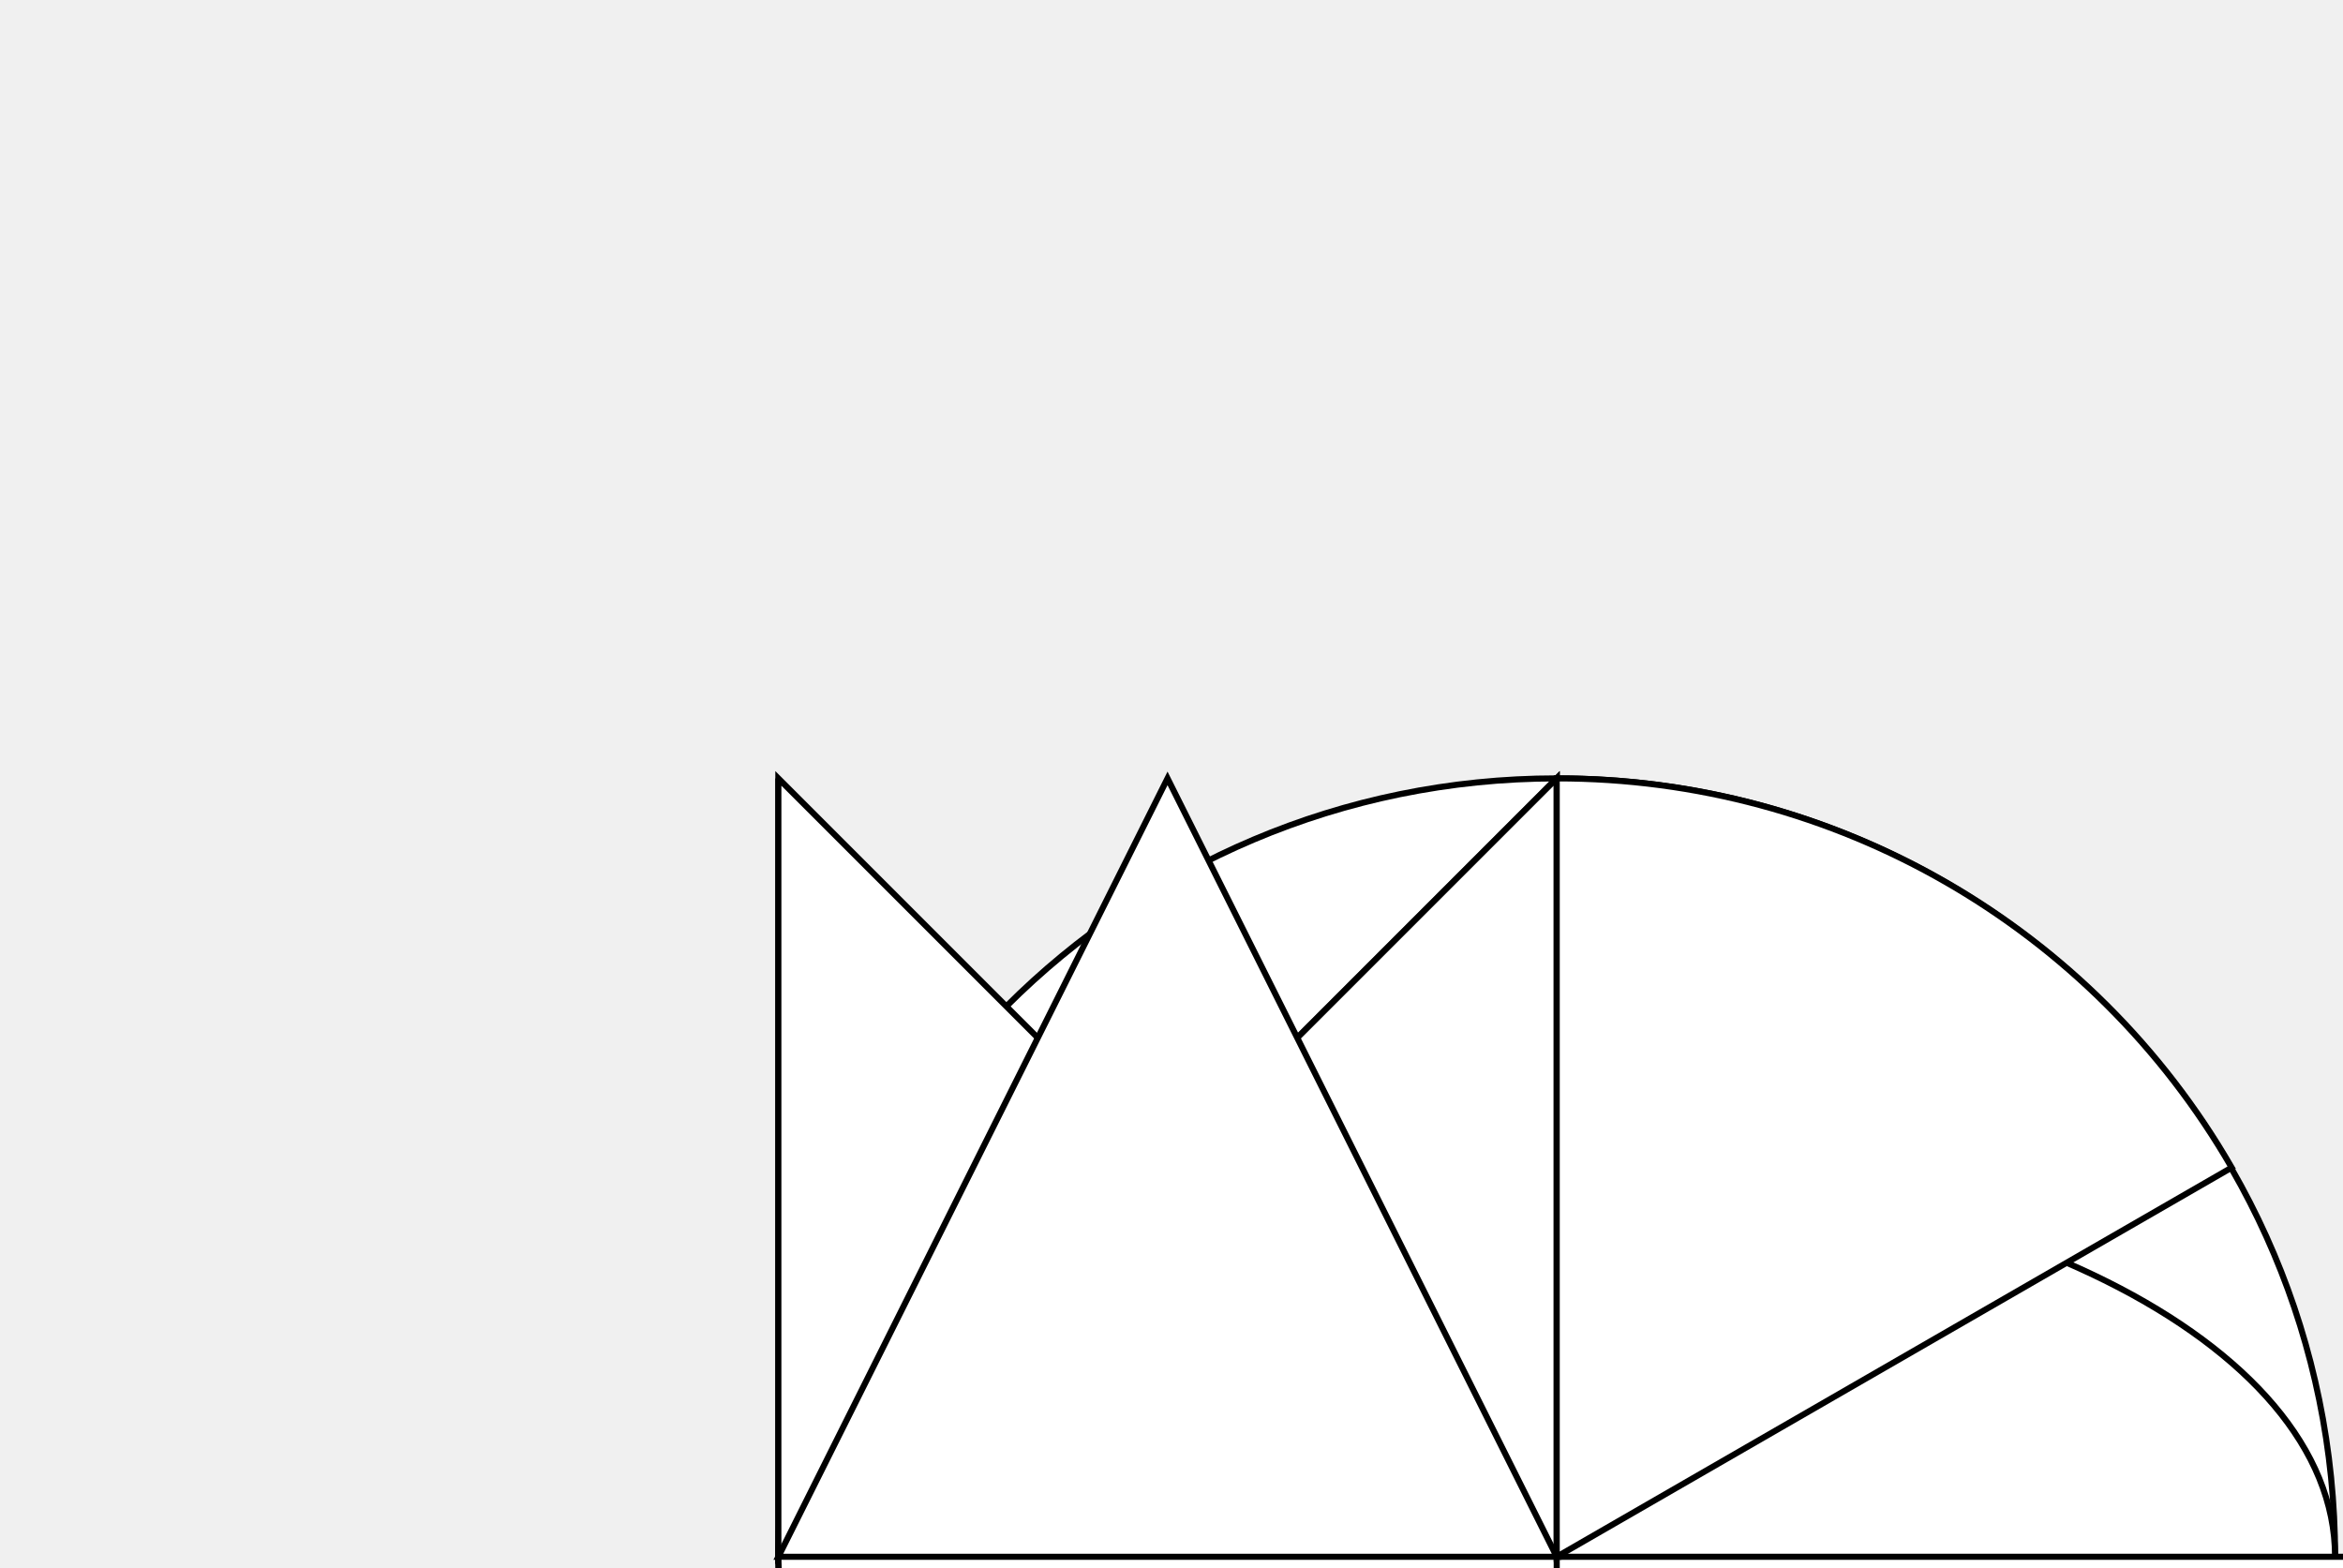
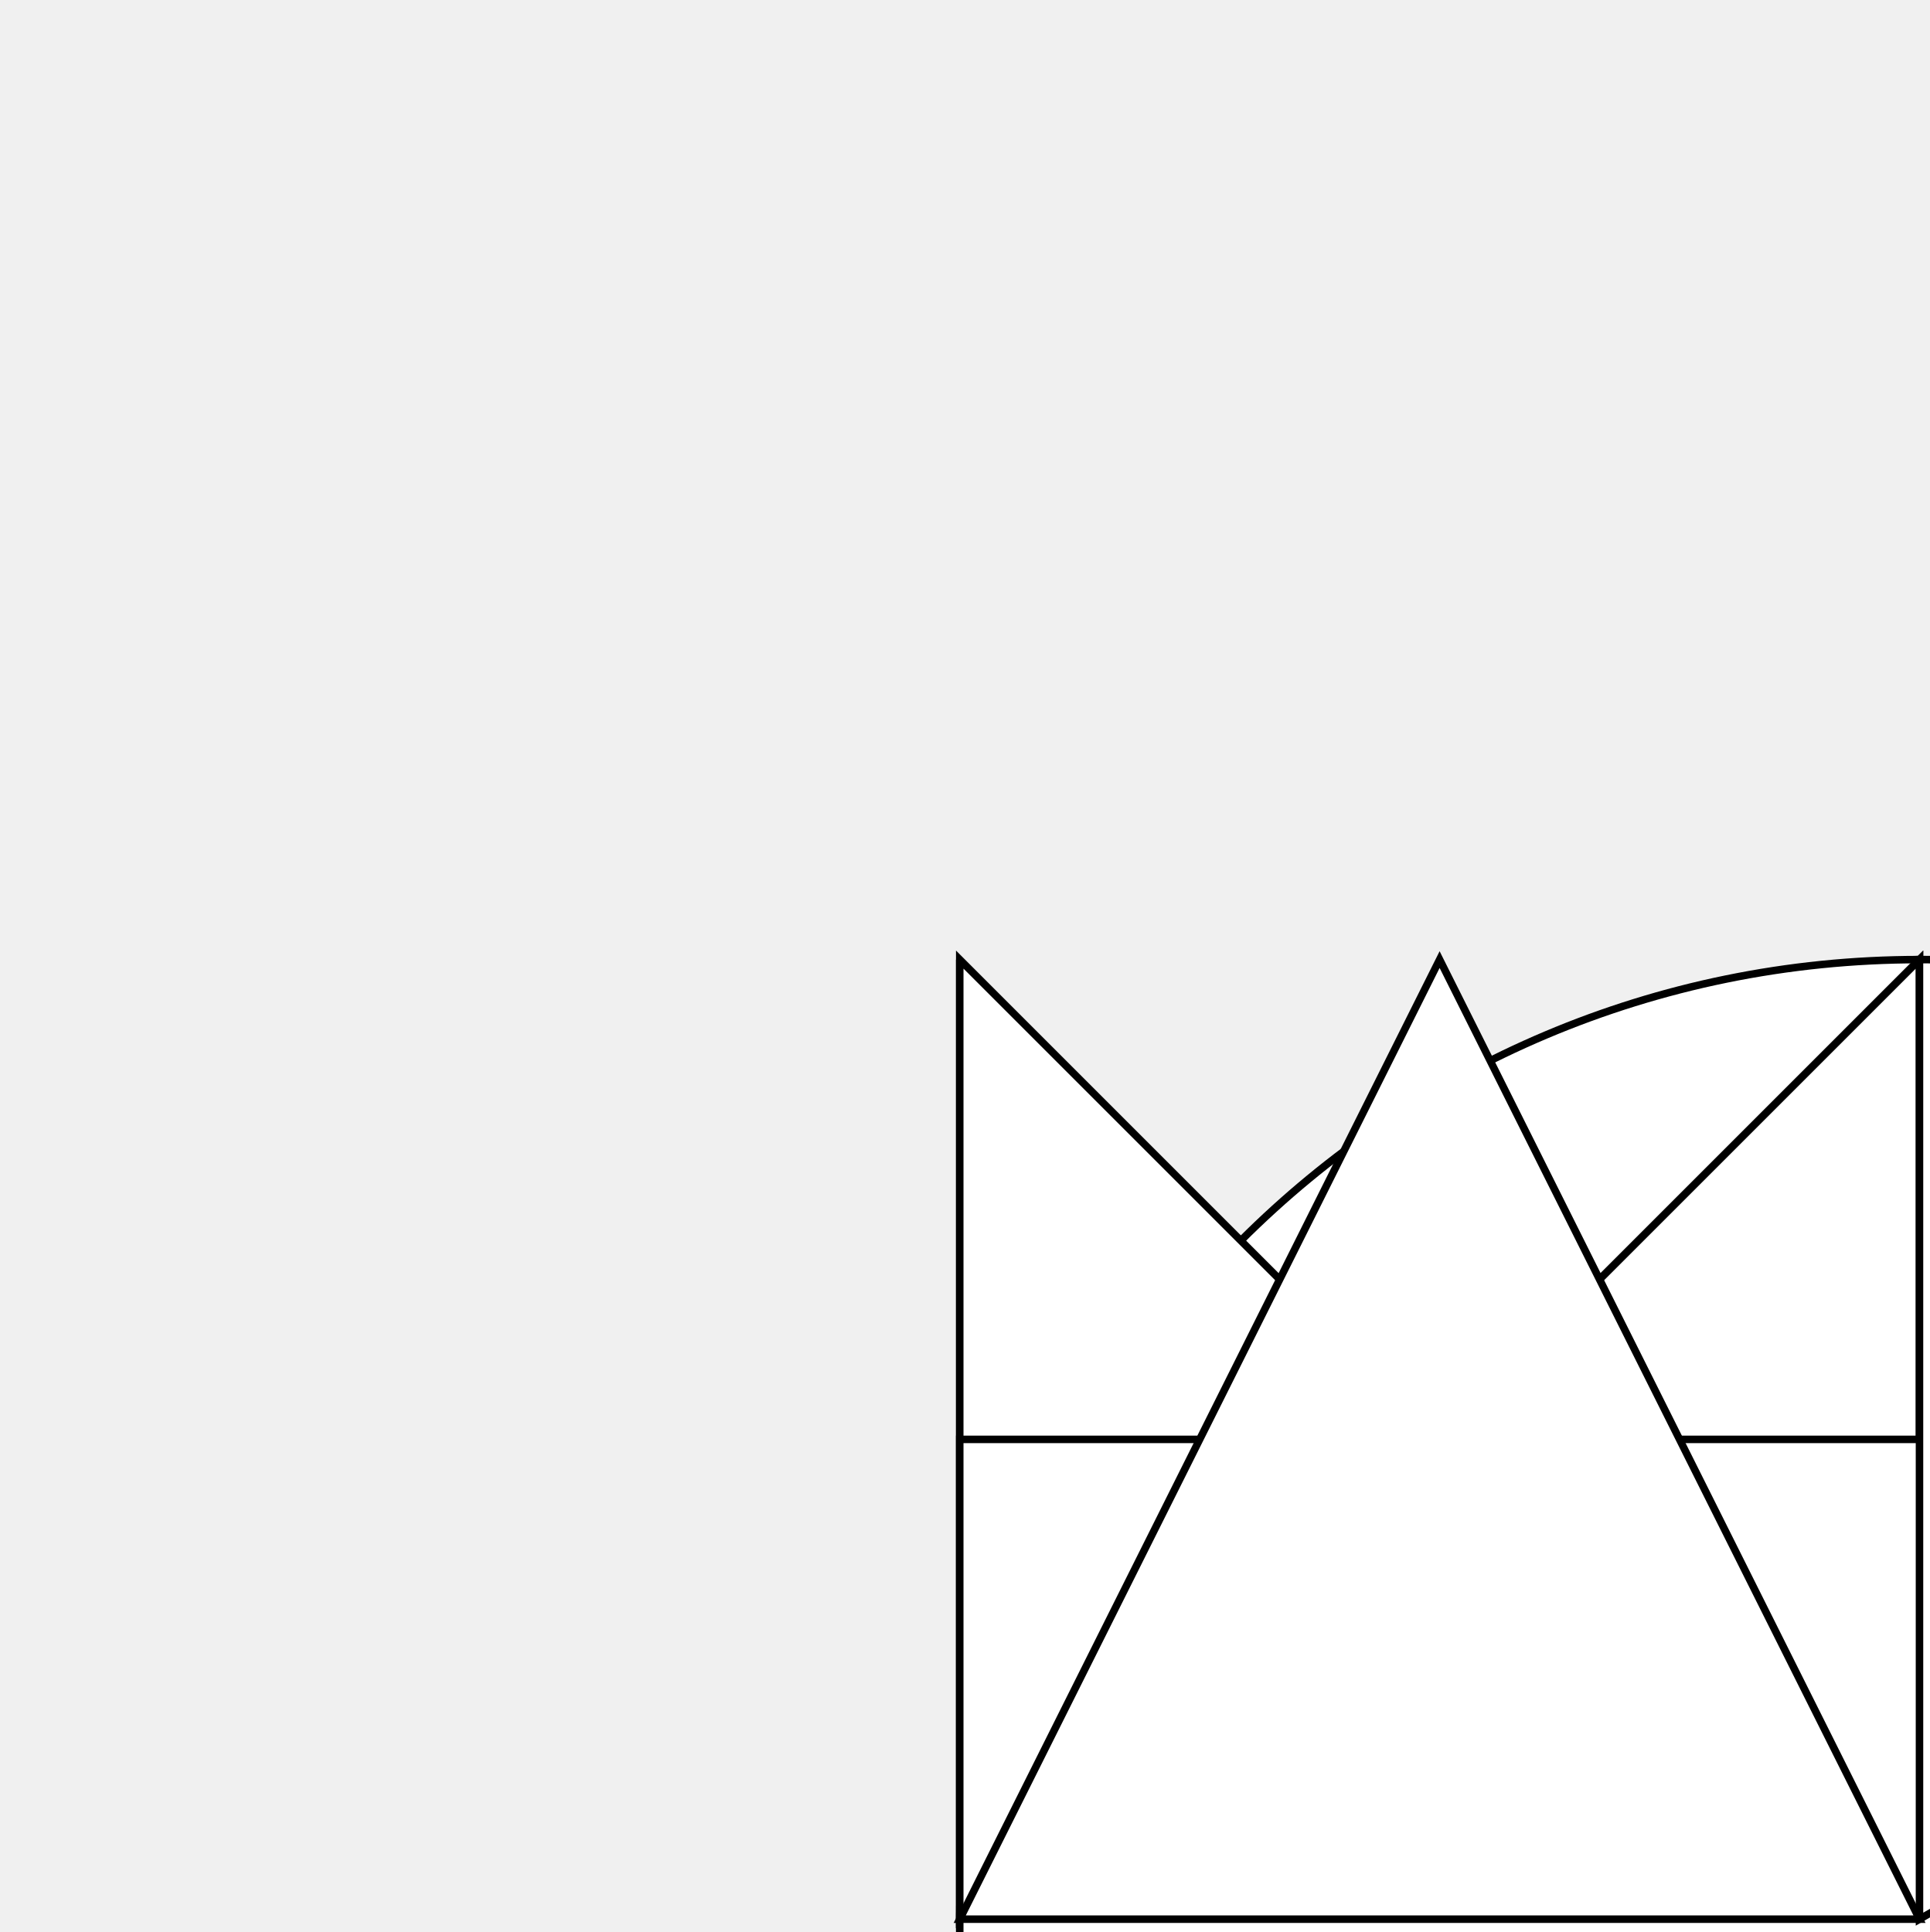
<svg xmlns="http://www.w3.org/2000/svg">
  <g>
    <circle cx="256.0" cy="256.0" r="128.0" fill="White" stroke="black" />
    <ellipse cx="256.0" cy="256.0" rx="128.0" ry="64.0" fill="White" stroke="black" />
    <polyline points="128.0 128.0 128.0 256.0 256.0 128.0 256.0 256.0 " fill="White" stroke="black" />
    <g>
      <polygon points="128.0 128.0 128.0 256.0 256.0 128.0 256.0 256.0 " fill="White" stroke="black" />
    </g>
-     <rect x="256.0" y="256.0" width="256.0" height="128.0" fill="White" stroke="black" />
+     <rect x="128.0" y="192.0" width="256.0" height="128.0" fill="White" stroke="black" />
    <path d="M256.0 256.0L256,128A128.0,128.0 0 0 1 367,192Z" fill="White" stroke="black" />
    <polygon points="192.0 128.0 128.0 256.0 256.0 256.0" fill="White" stroke="black" />
  </g>
</svg>
